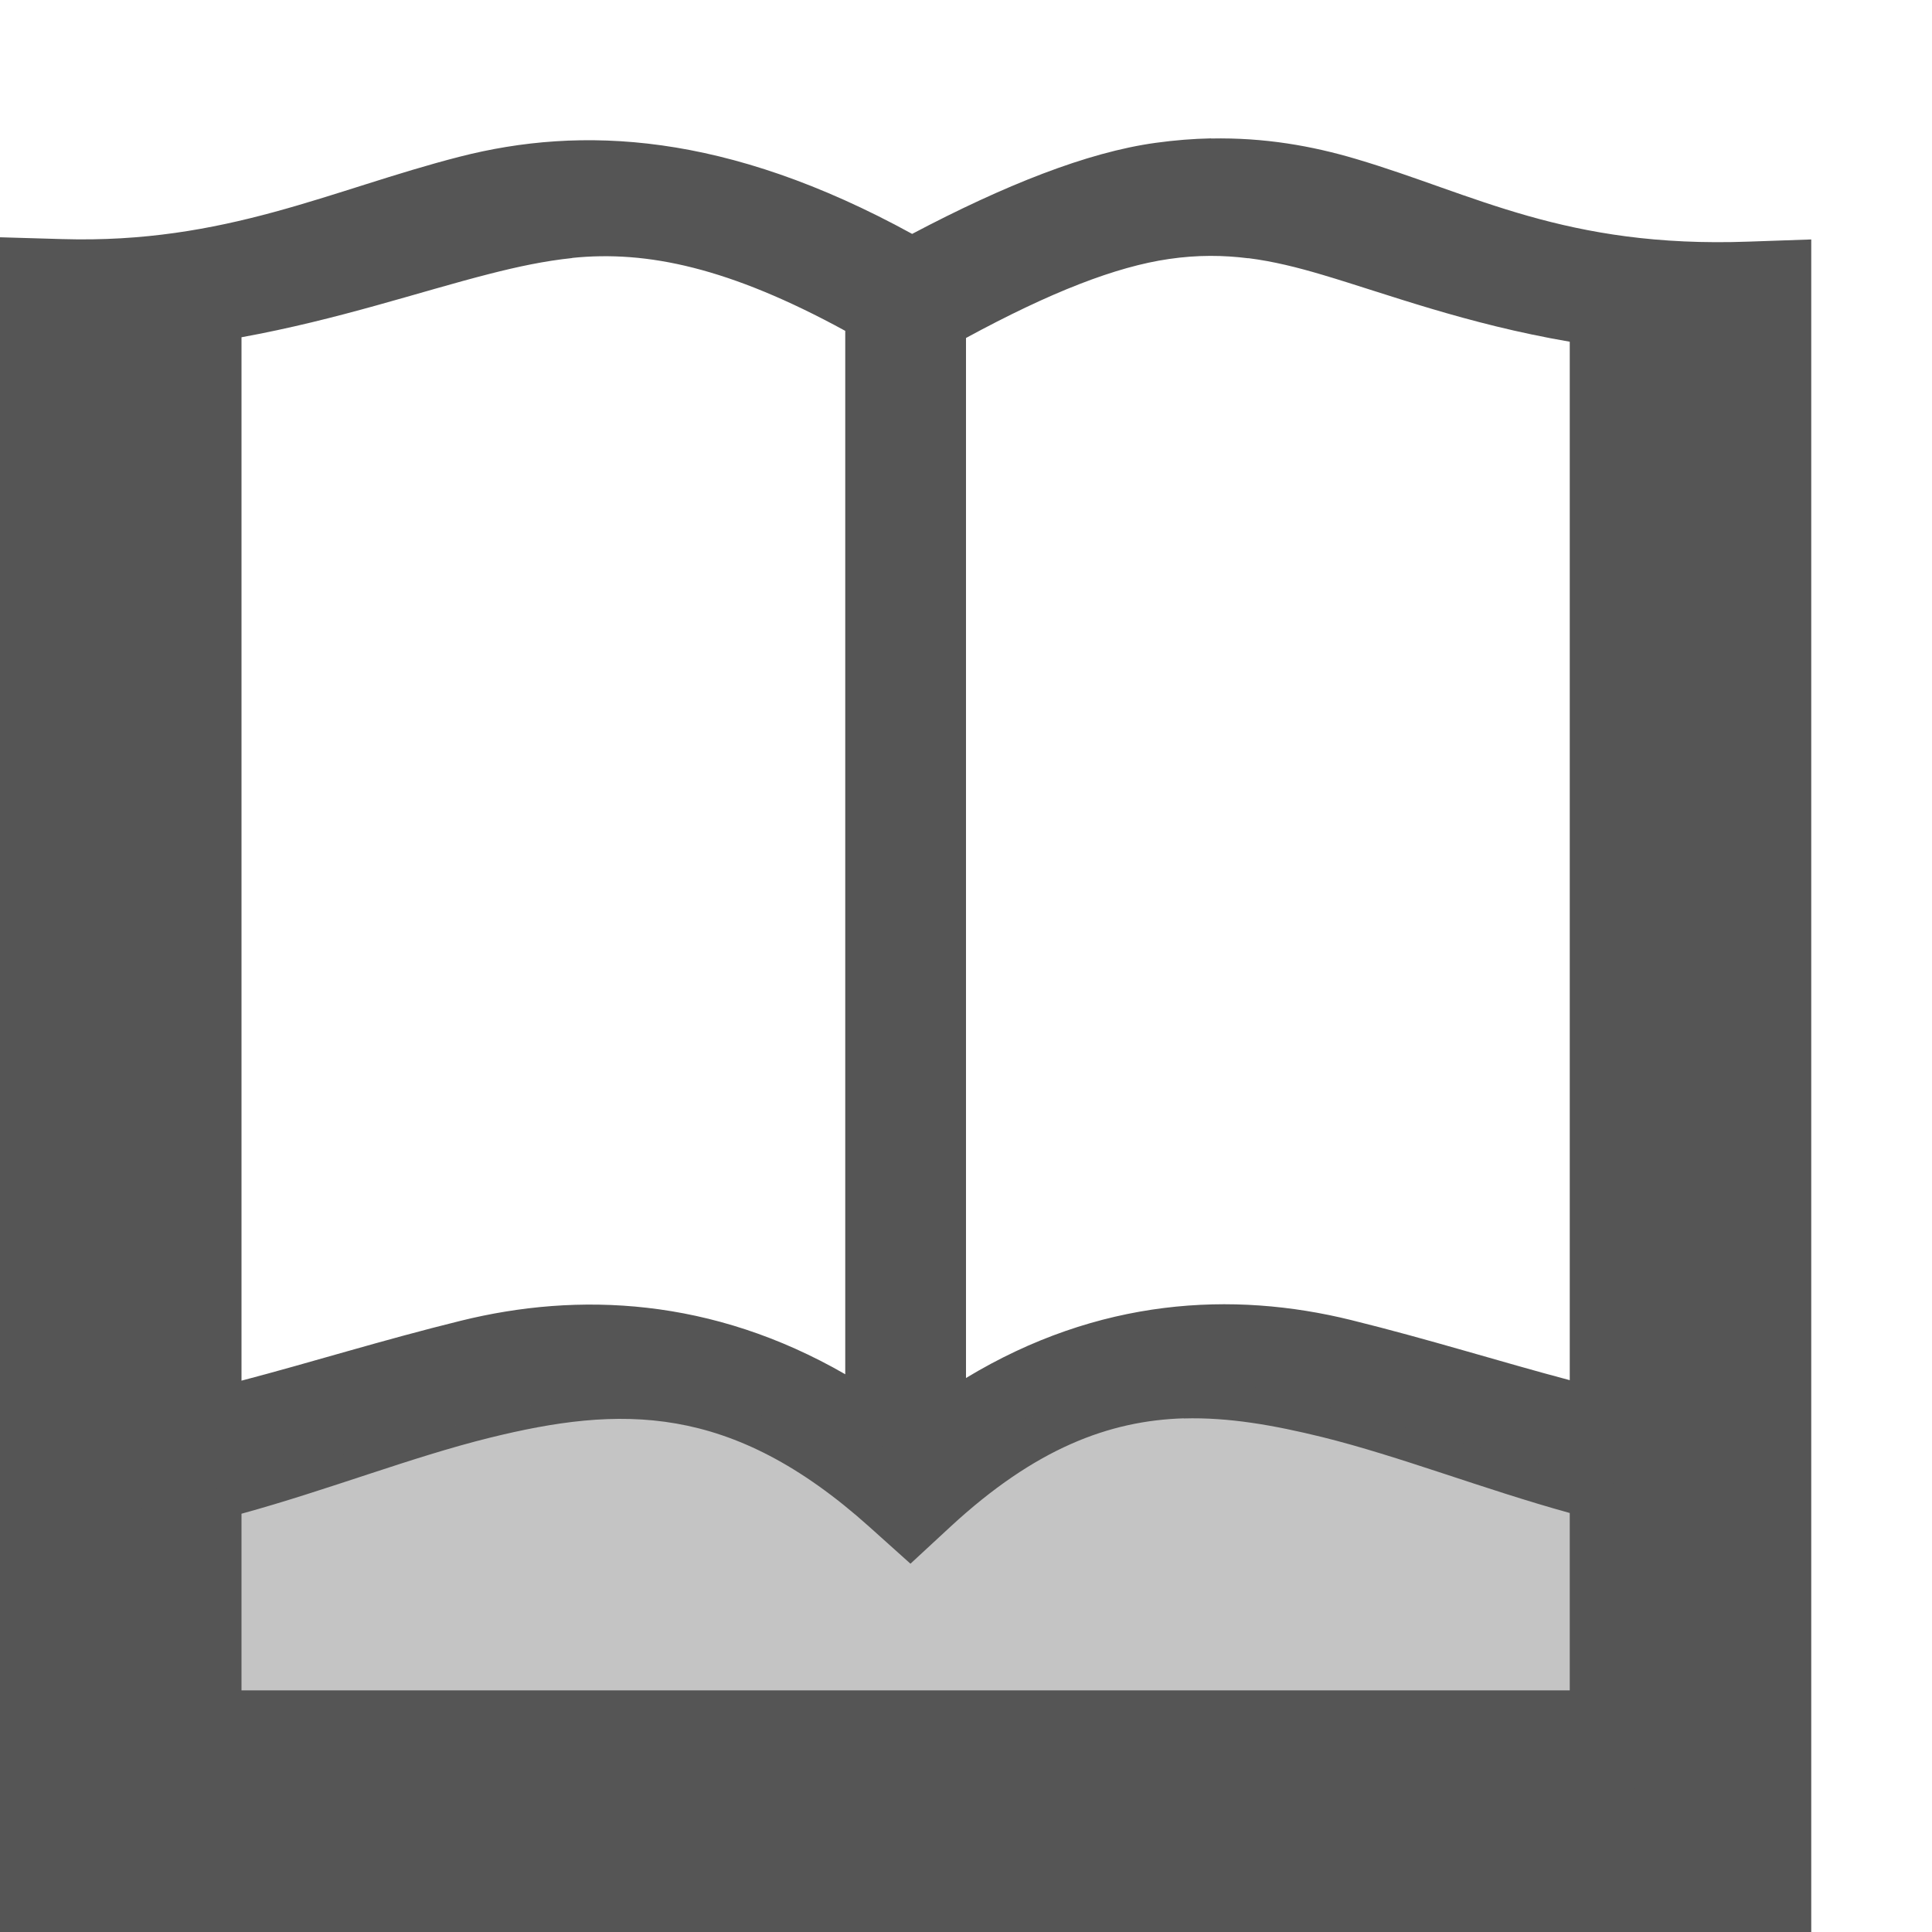
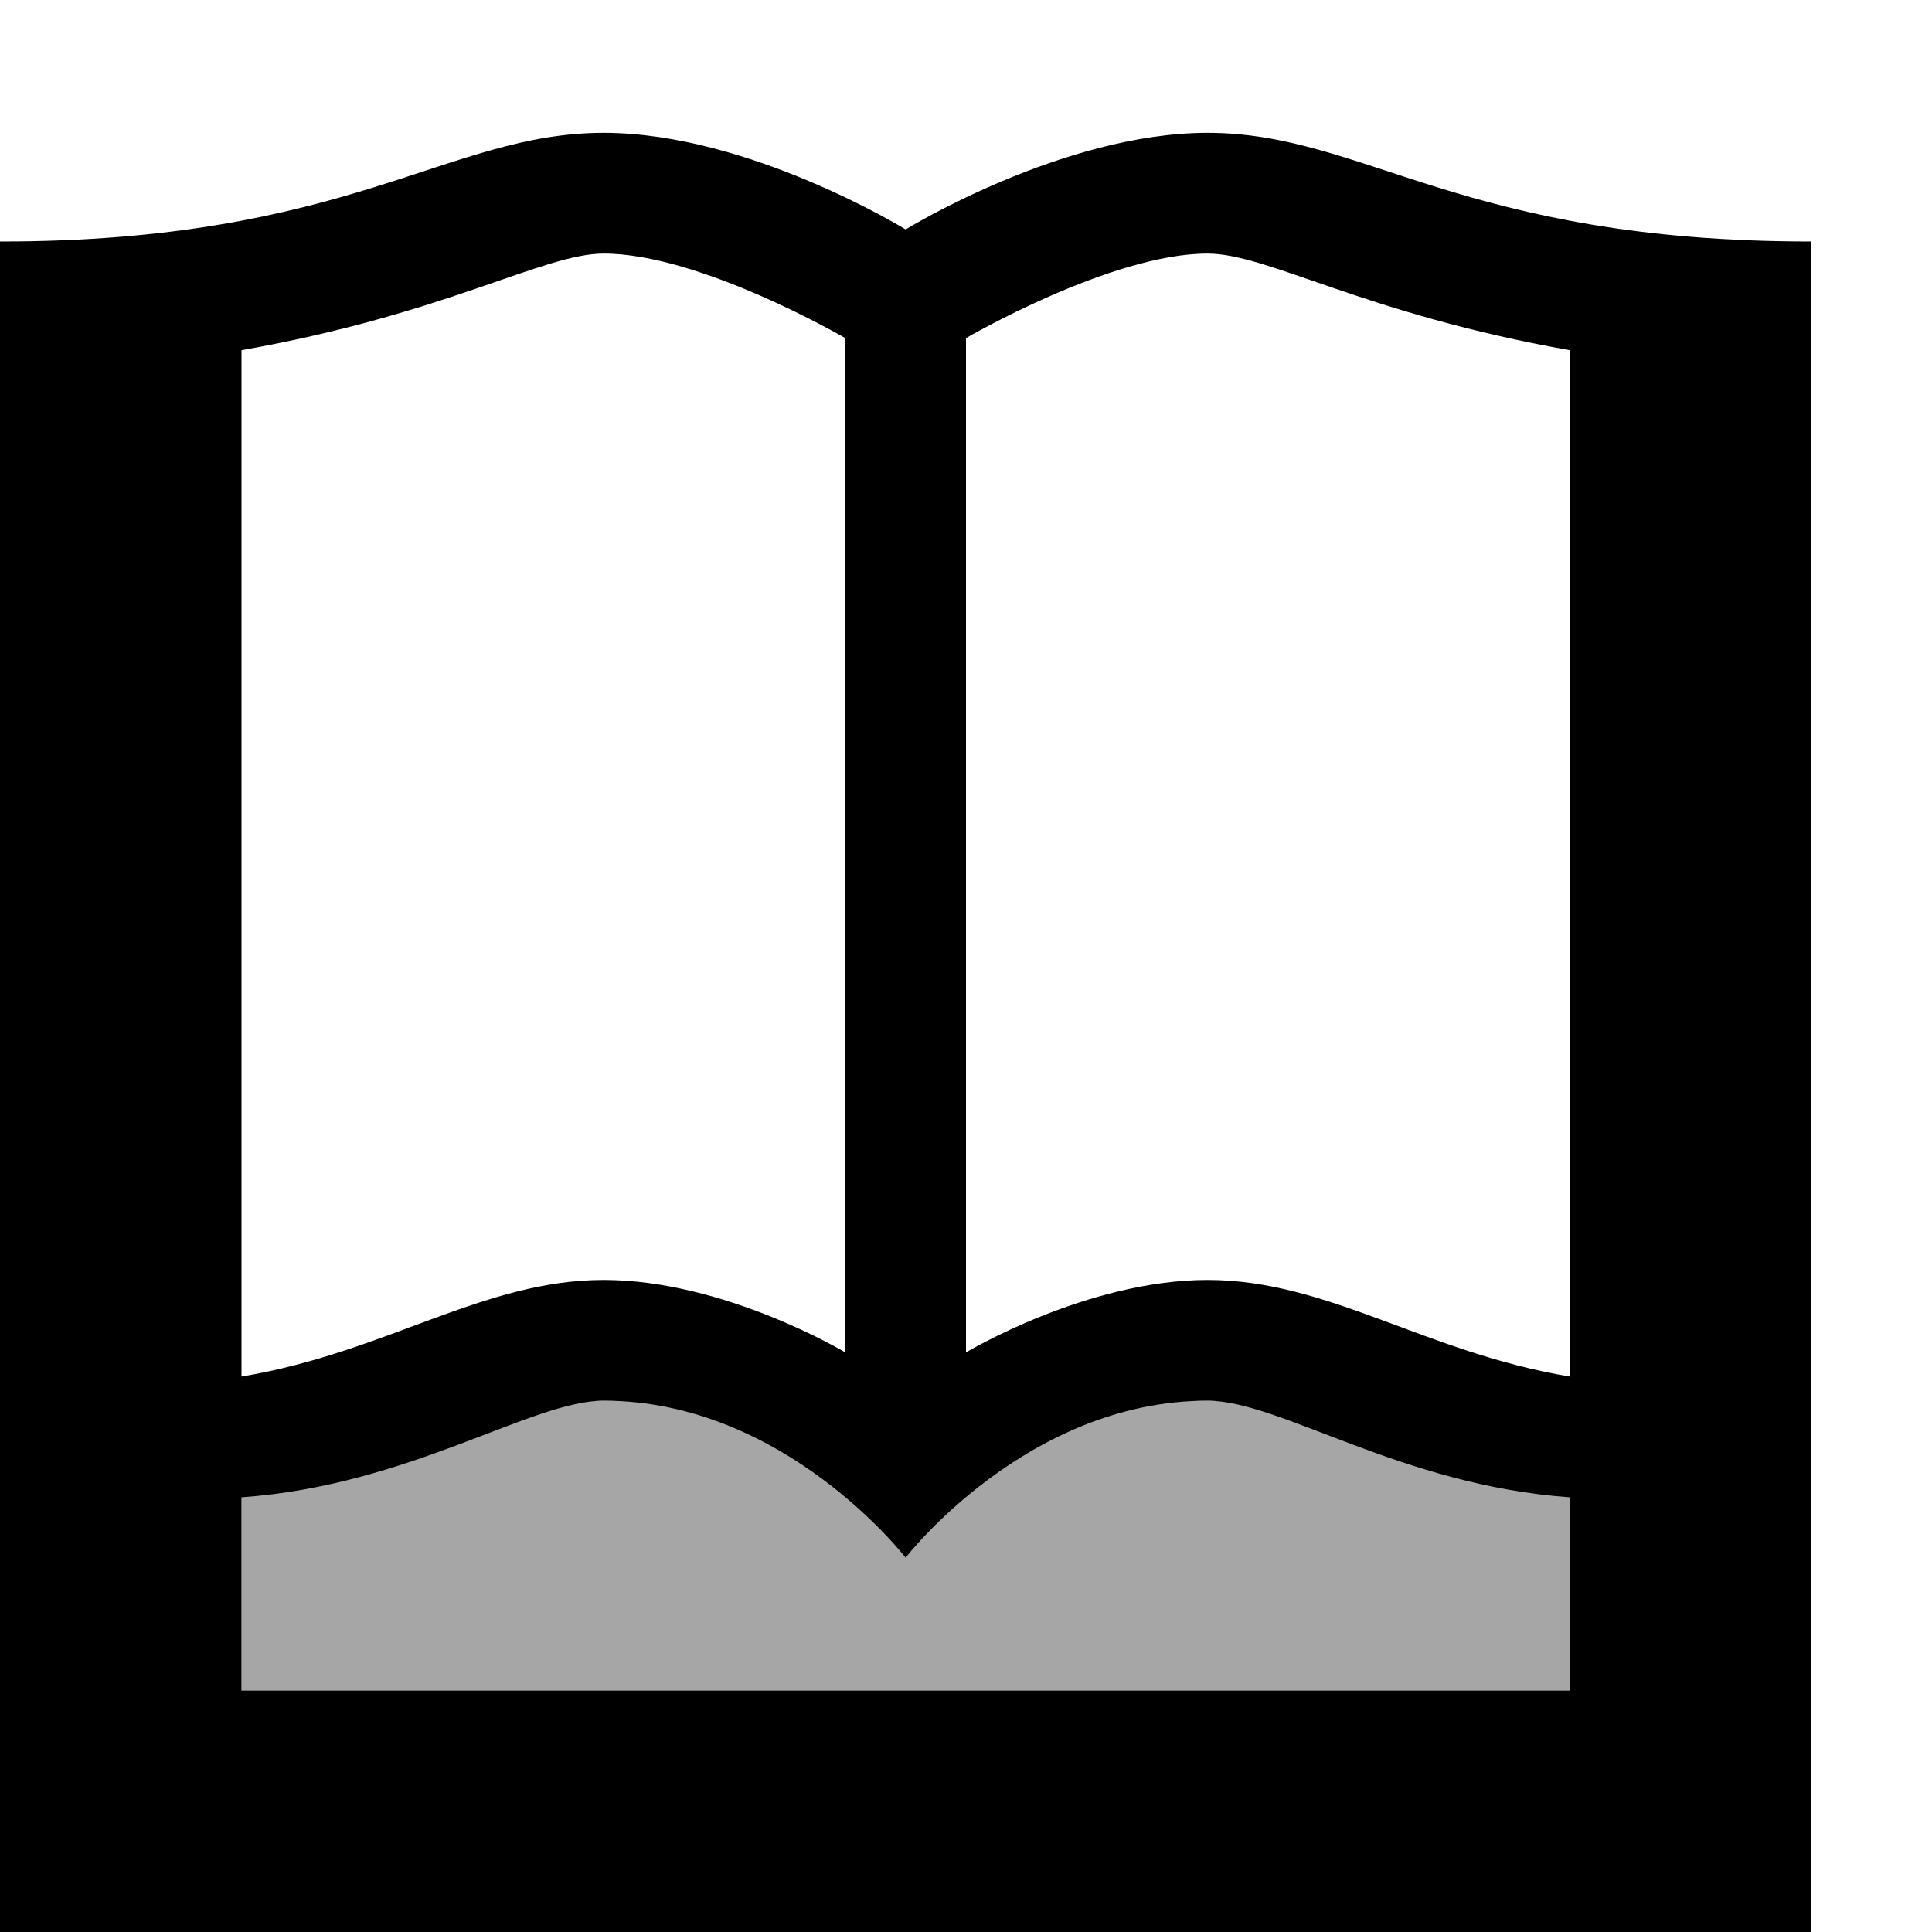
- <svg xmlns="http://www.w3.org/2000/svg" xmlns:ns1="http://www.openswatchbook.org/uri/2009/osb" height="16" id="svg7384" style="enable-background:new" version="1.1" width="16">
-   <defs id="defs7386">
-     <linearGradient id="linearGradient5606" ns1:paint="solid">
-       <stop id="stop5608" offset="0" style="stop-color:#000000;stop-opacity:1;" />
-     </linearGradient>
-     <filter id="filter7554" style="color-interpolation-filters:sRGB">
-       <feBlend id="feBlend7556" in2="BackgroundImage" mode="darken" />
-     </filter>
-   </defs>
-   <g id="layer9" style="display:inline" transform="translate(-685.0002,-121)" />
-   <g id="layer10" style="display:inline;filter:url(#filter7554)" transform="translate(-685.0002,-121)" />
-   <g id="layer1" style="display:inline" transform="translate(-444,-738)" />
-   <g id="layer14" style="display:inline" transform="translate(-685.0002,-121)" />
-   <g id="layer15" style="display:inline" transform="translate(-685.0002,-121)" />
-   <g id="g71291" style="display:inline" transform="translate(-685.0002,-121)" />
-   <g id="layer2" style="display:inline" transform="translate(-444,-588)" />
-   <g id="g6058" style="display:inline" transform="translate(-444,-588)">
-     <g id="g5431" transform="translate(120.9998,-41)">
-       <g id="g5436">
-         <path d="m 454.029,619.146 c -0.147,0.003 -0.3,0.015 -0.459,0.037 -0.567,0.078 -1.252,0.351 -2.016,0.754 -1.541,-0.845 -2.741,-0.897 -3.748,-0.639 -1.069,0.274 -1.938,0.722 -3.291,0.682 L 444,619.965 l 0,0.516 0,10.295 0,3.225 15,0 0,-3.221 0,-10.797 -0.518,0.018 c -1.517,0.055 -2.271,-0.394 -3.25,-0.684 -0.367,-0.109 -0.761,-0.179 -1.203,-0.17 z m -5.291,0.99 c 0.62,-0.064 1.305,0.081 2.262,0.604 l 0,8.641 c -1.104,-0.636 -2.21,-0.684 -3.184,-0.443 -0.653,0.161 -1.247,0.347 -1.816,0.496 l 0,-8.641 c 0.802,-0.146 1.474,-0.377 2.055,-0.525 0.231,-0.059 0.454,-0.107 0.684,-0.131 z m 5.6,0.002 c 0.206,0.026 0.405,0.076 0.611,0.137 0.534,0.158 1.193,0.408 2.051,0.555 l 0,8.6 c -0.57,-0.151 -1.163,-0.338 -1.811,-0.498 -0.98,-0.242 -2.091,-0.184 -3.189,0.48 l 0,-8.613 c 0.703,-0.382 1.245,-0.591 1.68,-0.654 0.239,-0.035 0.452,-0.032 0.658,-0.006 z m -0.535,9.609 c 0.372,-0.011 0.747,0.056 1.146,0.154 0.642,0.159 1.325,0.428 2.051,0.629 l 0,1.469 -11,0 0,-1.463 c 0.724,-0.199 1.408,-0.469 2.055,-0.629 1.075,-0.265 1.993,-0.296 3.145,0.738 l 0.34,0.305 0.334,-0.309 c 0.699,-0.645 1.31,-0.876 1.93,-0.895 z" id="rect2996" style="color:#000000;font-style:normal;font-variant:normal;font-weight:normal;font-stretch:normal;font-size:medium;line-height:normal;font-family:sans-serif;text-indent:0;text-align:start;text-decoration:none;text-decoration-line:none;text-decoration-style:solid;text-decoration-color:#000000;letter-spacing:normal;word-spacing:normal;text-transform:none;direction:ltr;block-progression:tb;writing-mode:lr-tb;baseline-shift:baseline;text-anchor:start;white-space:normal;clip-rule:nonzero;display:inline;overflow:visible;visibility:visible;opacity:1;isolation:auto;mix-blend-mode:normal;color-interpolation:sRGB;color-interpolation-filters:linearRGB;solid-color:#000000;solid-opacity:1;fill:#555555;fill-opacity:1;fill-rule:nonzero;stroke:none;stroke-width:1;stroke-linecap:butt;stroke-linejoin:miter;stroke-miterlimit:4;stroke-dasharray:none;stroke-dashoffset:0;stroke-opacity:1;color-rendering:auto;image-rendering:auto;shape-rendering:auto;text-rendering:auto;enable-background:accumulate" transform="translate(-120.9998,11)" />
-         <path d="m 323.938,643.75 0,-2.188 4.219,-1.131 2.343,0.597 2.387,-0.671 3.742,1.003 0,2.452 z" id="path13183" style="color:#000000;display:inline;overflow:visible;visibility:visible;opacity:0.35;fill:#555555;fill-opacity:1;stroke:none;stroke-width:2;marker:none;enable-background:accumulate" />
-       </g>
-     </g>
-   </g>
-   <g id="layer12" style="display:inline" transform="translate(-685.0002,-121)" />
+ <svg xmlns="http://www.w3.org/2000/svg" height="16" width="16">
+   <path d="m2 14v-2.4h11v2.4z" opacity=".35" />
+   <path d="m5 1.1c-1.3 0-2.1.9-5 .9v14h15v-14c-2.9 0-3.7-.9-5-.9-1.2 0-2.5.8-2.5.8s-1.3-.8-2.5-.8zm0 1c .8 0 2 .7 2 .7v8.4s-1-.6-2-.6-1.8.6-3 .8v-8.5c1.7-.3 2.5-.8 3-.8zm5 0c .5 0 1.3.5 3 .8v8.5c-1.2-.2-2-.8-3-.8s-2 .6-2 .6v-8.4s1.2-.7 2-.7zm-5 9.5c1.5 0 2.5 1.3 2.5 1.3s1-1.3 2.5-1.3c.6 0 1.6.7 3 .8v1.6h-11v-1.6c1.4-.1 2.4-.8 3-.8z" />
</svg>
